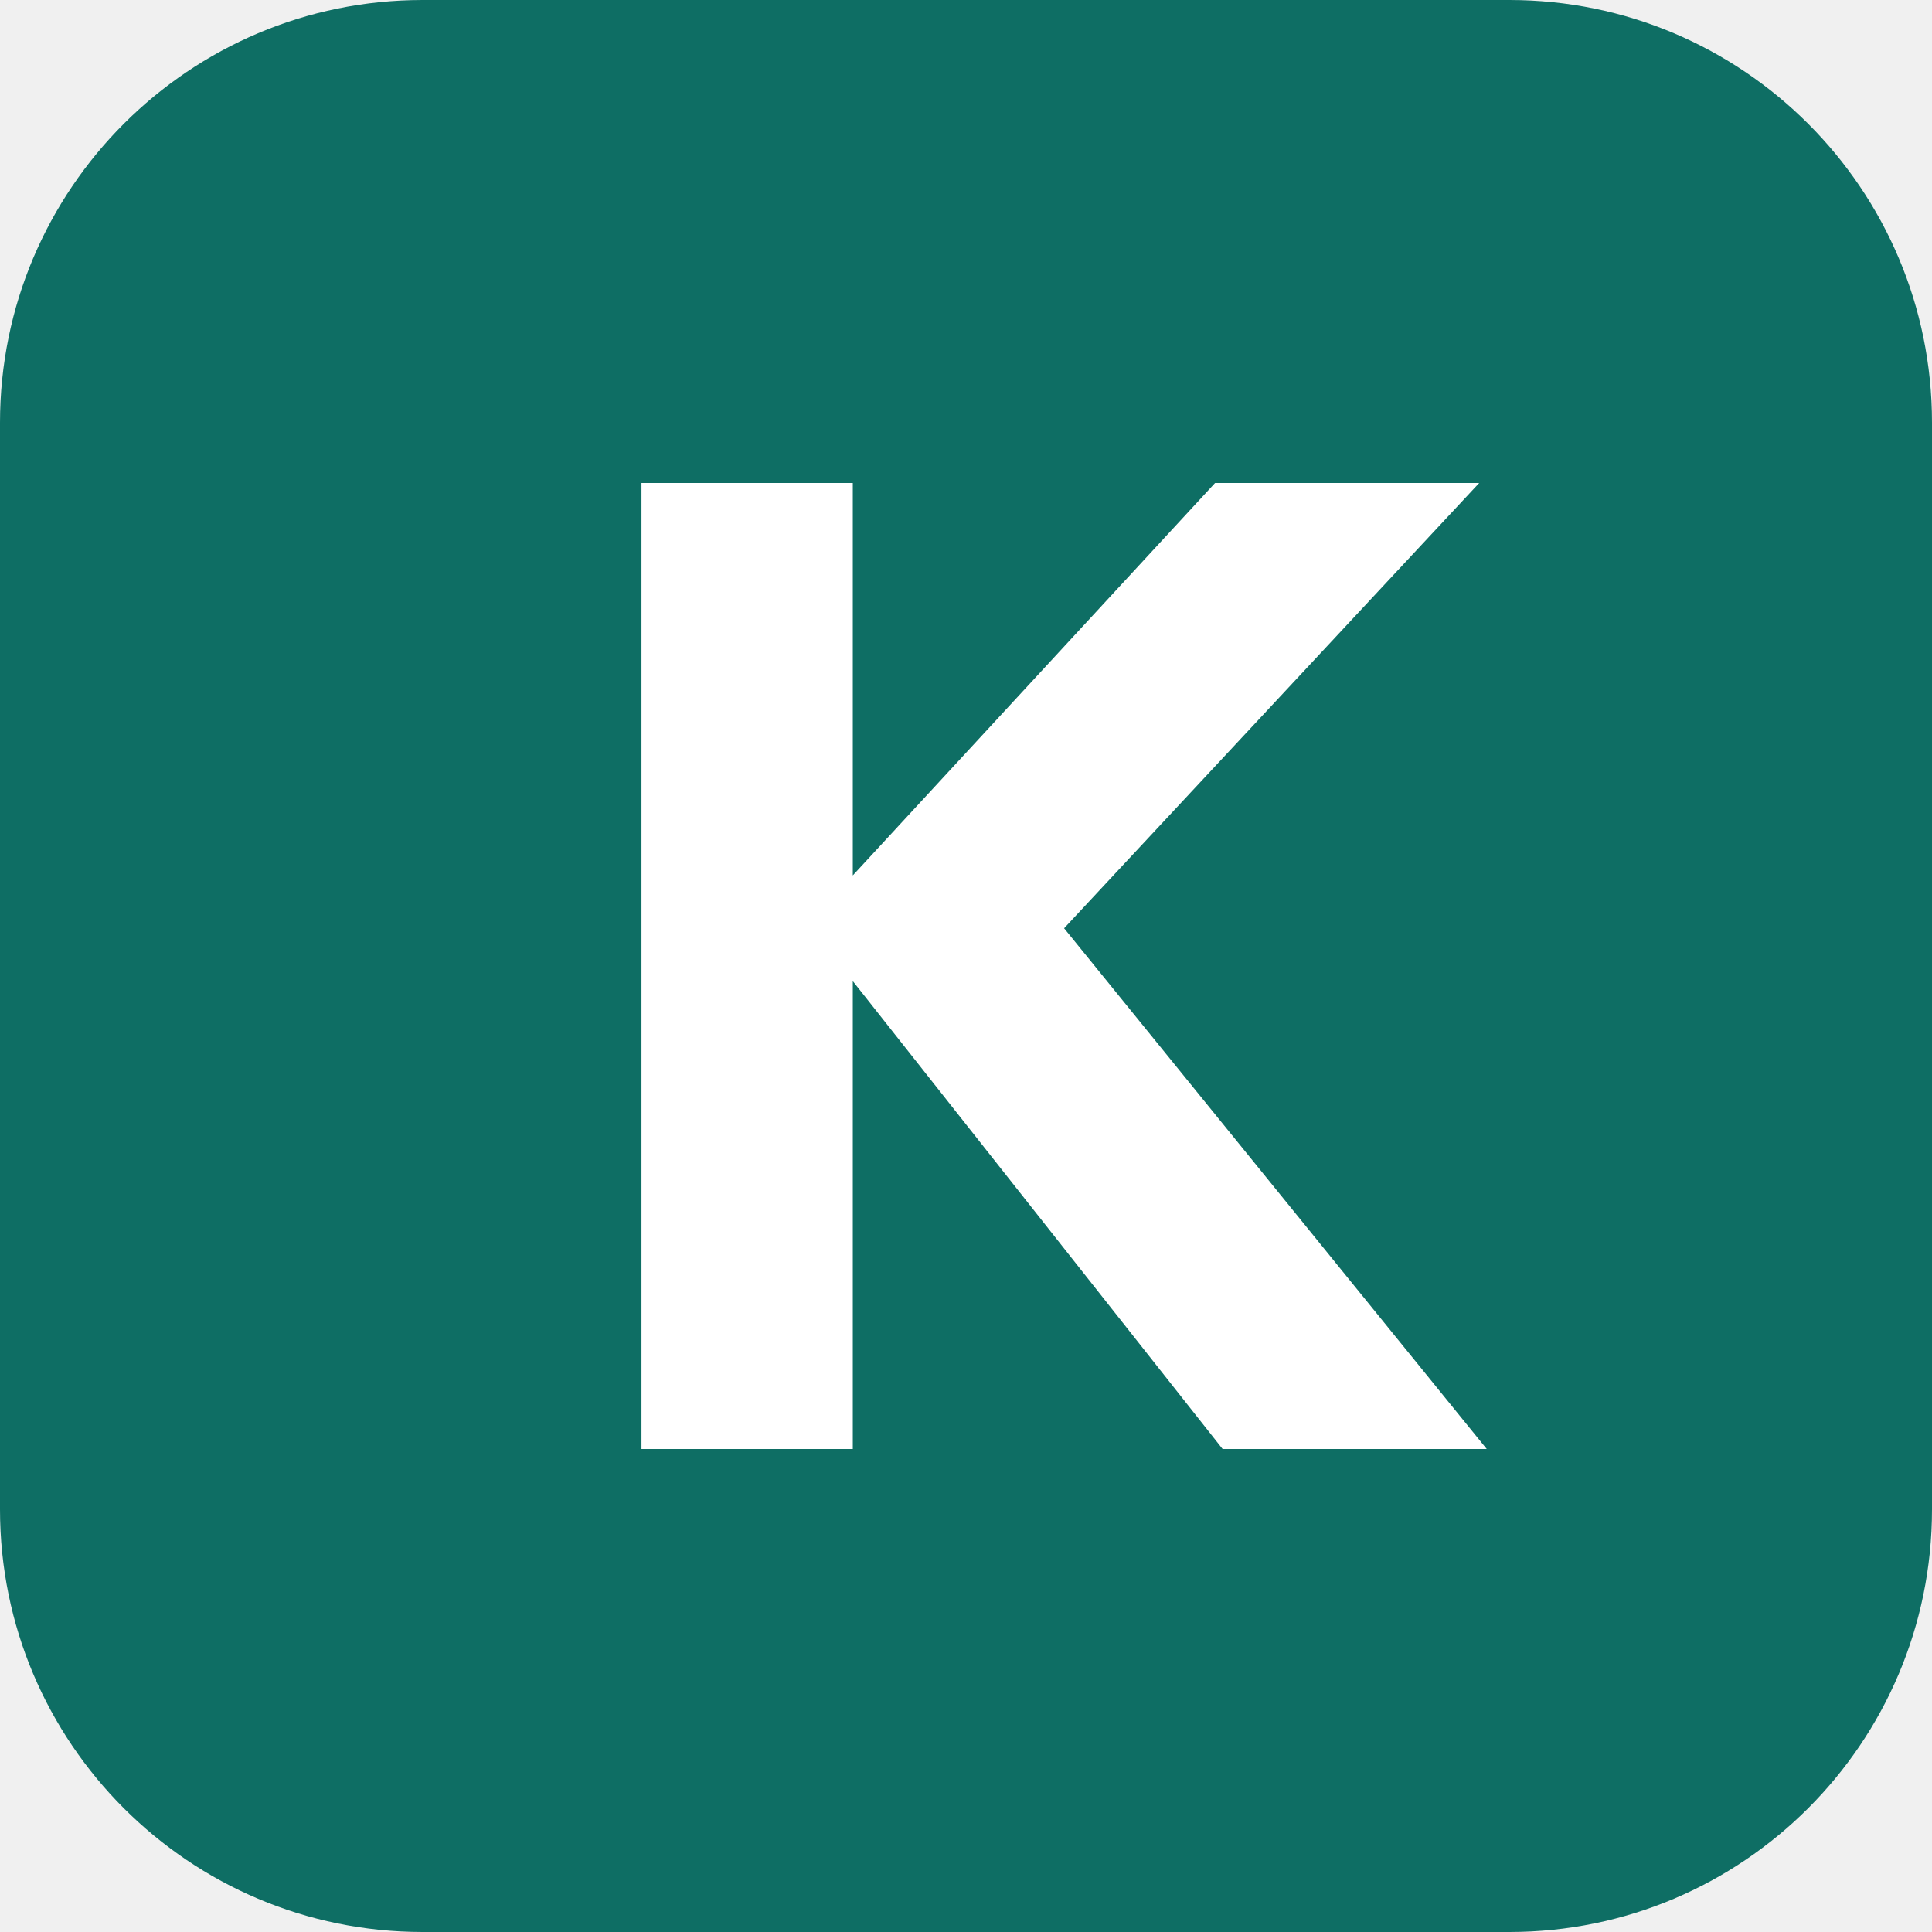
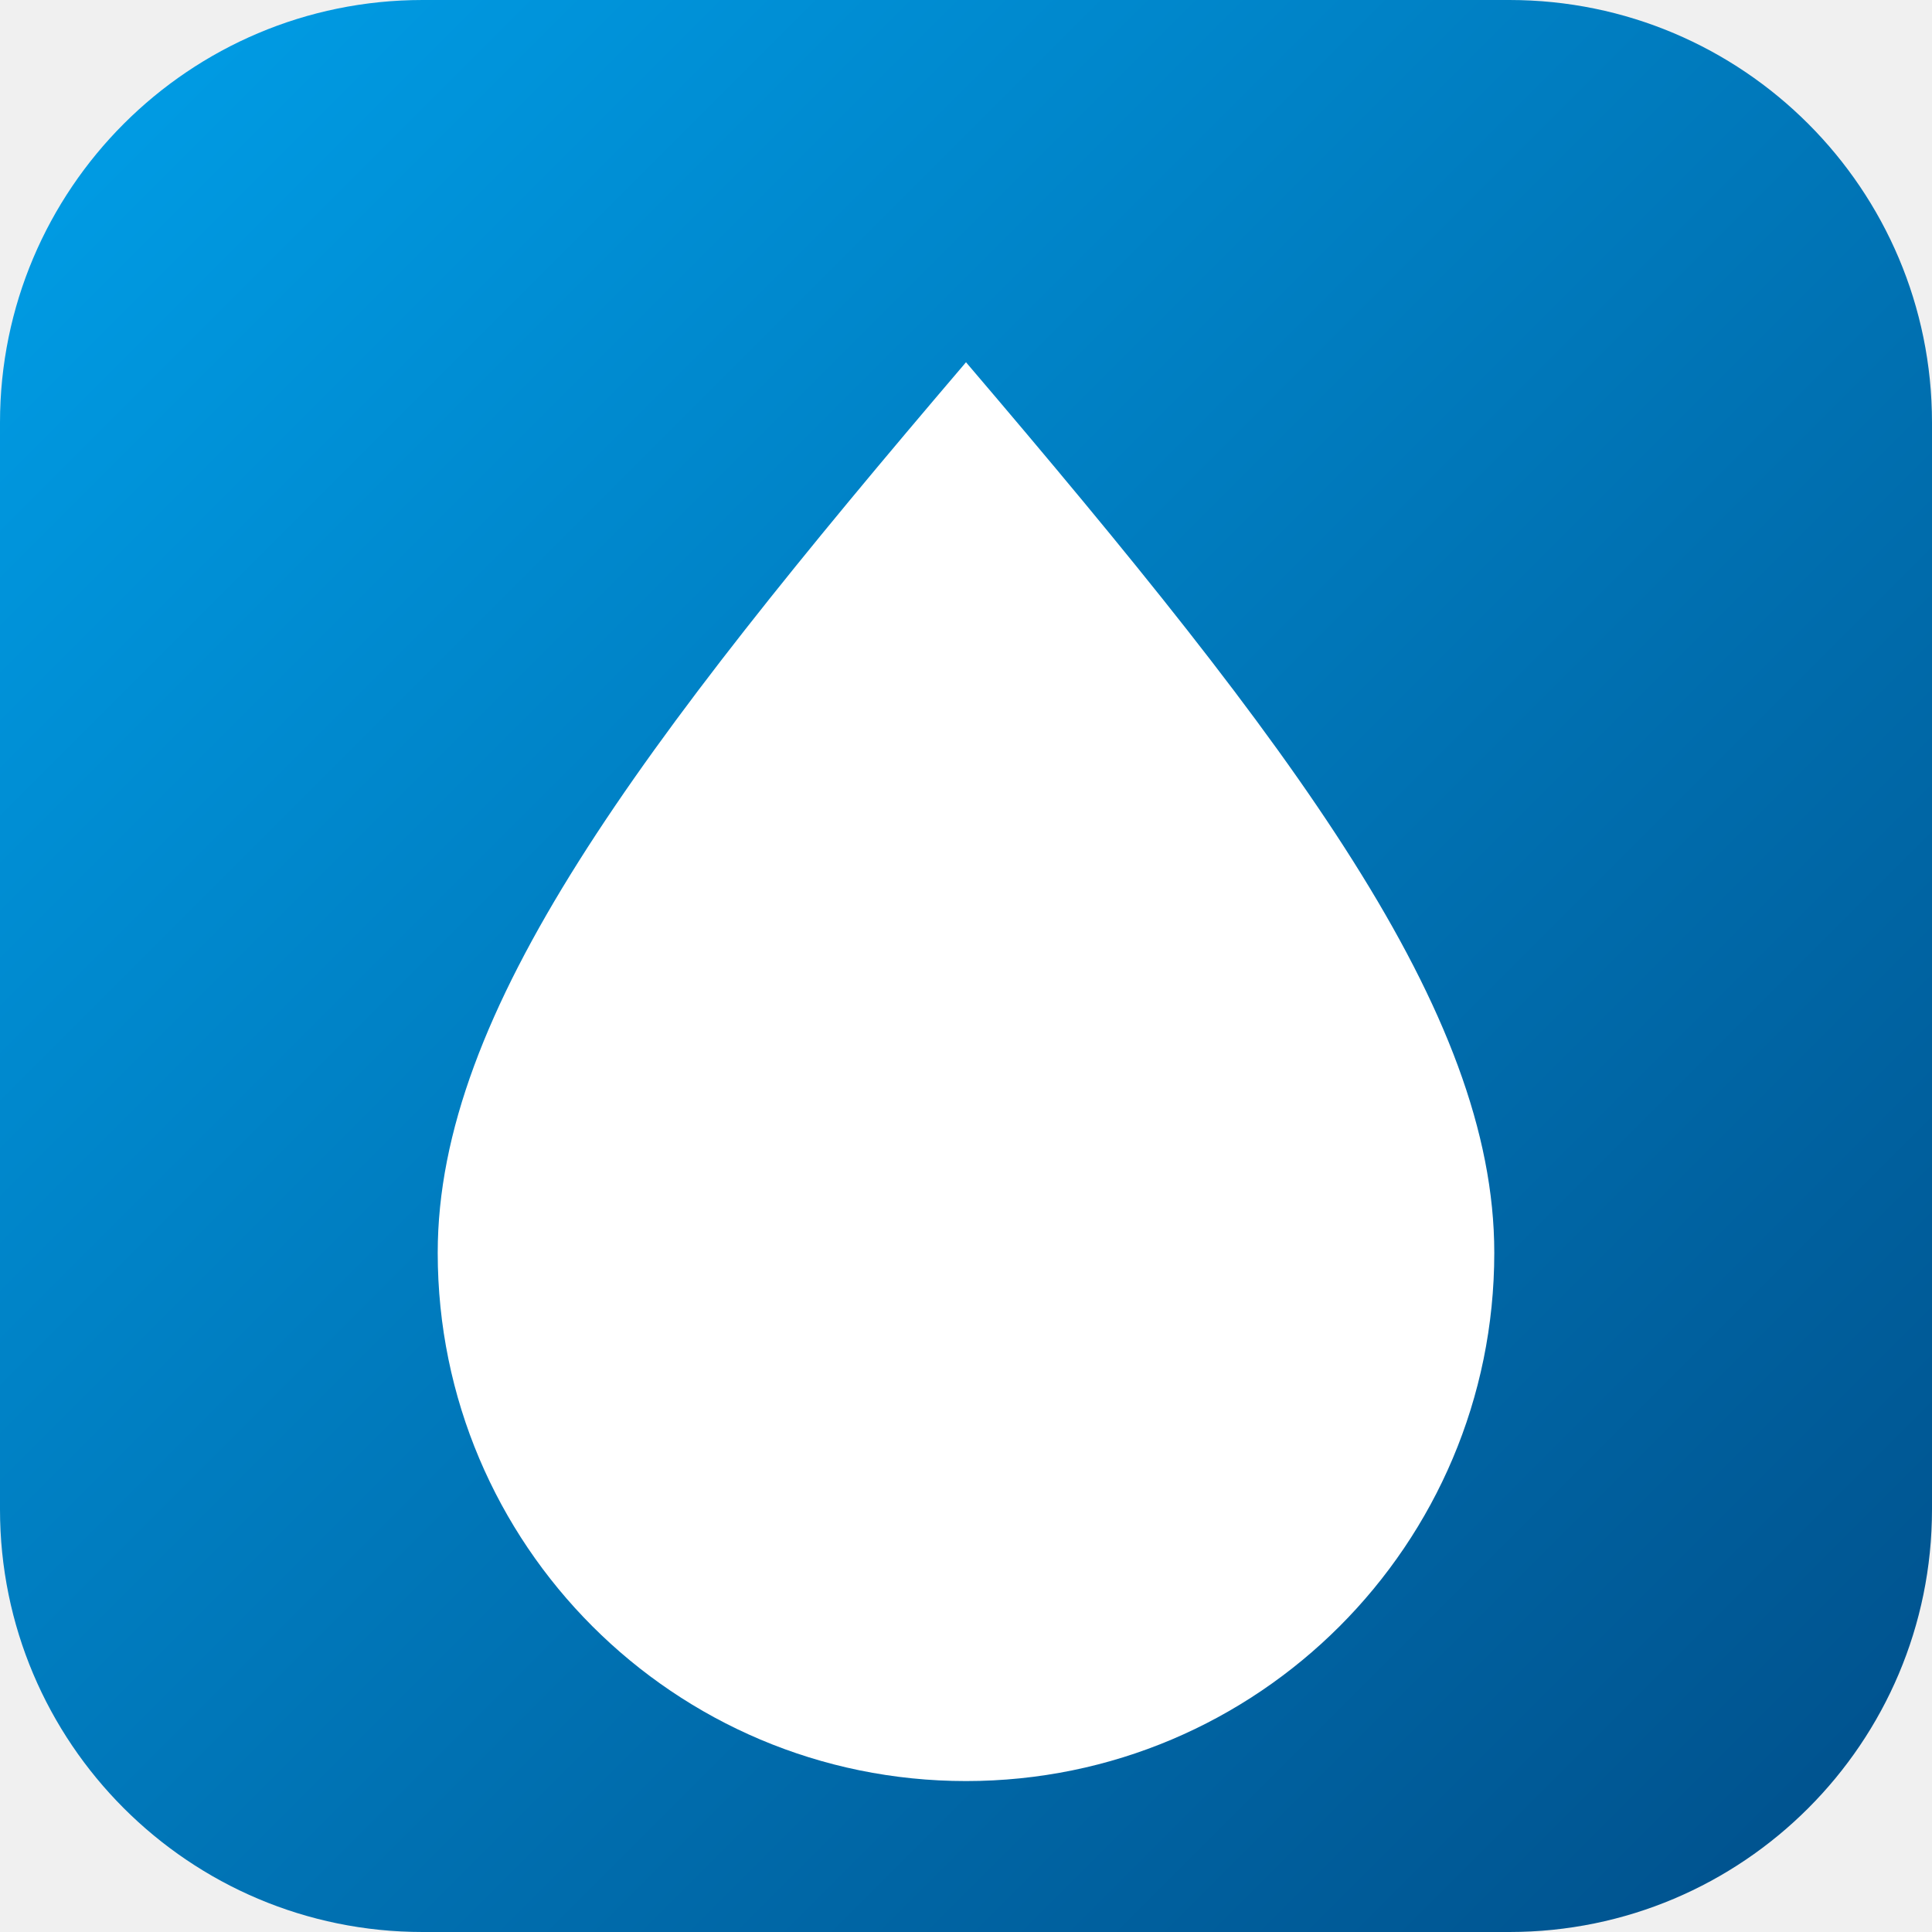
<svg xmlns="http://www.w3.org/2000/svg" viewBox="0 0 512 512" role="img" aria-label="Karofi Portal">
-   <rect width="512" height="512" rx="112" fill="#0E6E64" />
-   <path d="M170 128h56v104l96-104h70L282 246l112 138h-70l-98-124v124h-56z" fill="#FFFFFF" />
+   <defs>
+     <linearGradient id="g" x1="0" y1="0" x2="1" y2="1">
+       <stop offset="0" stop-color="#00A0E9" />
+       <stop offset="1" stop-color="#004E89" />
+     </linearGradient>
+   </defs>
+   <rect width="512" height="512" rx="112" fill="url(#g)" />
+   <path d="M256 96c-87 102-140 172-140 236a140 140 0 1 0 280 0c0-64-53-134-140-236Z" fill="#FFFFFF" />
</svg>
